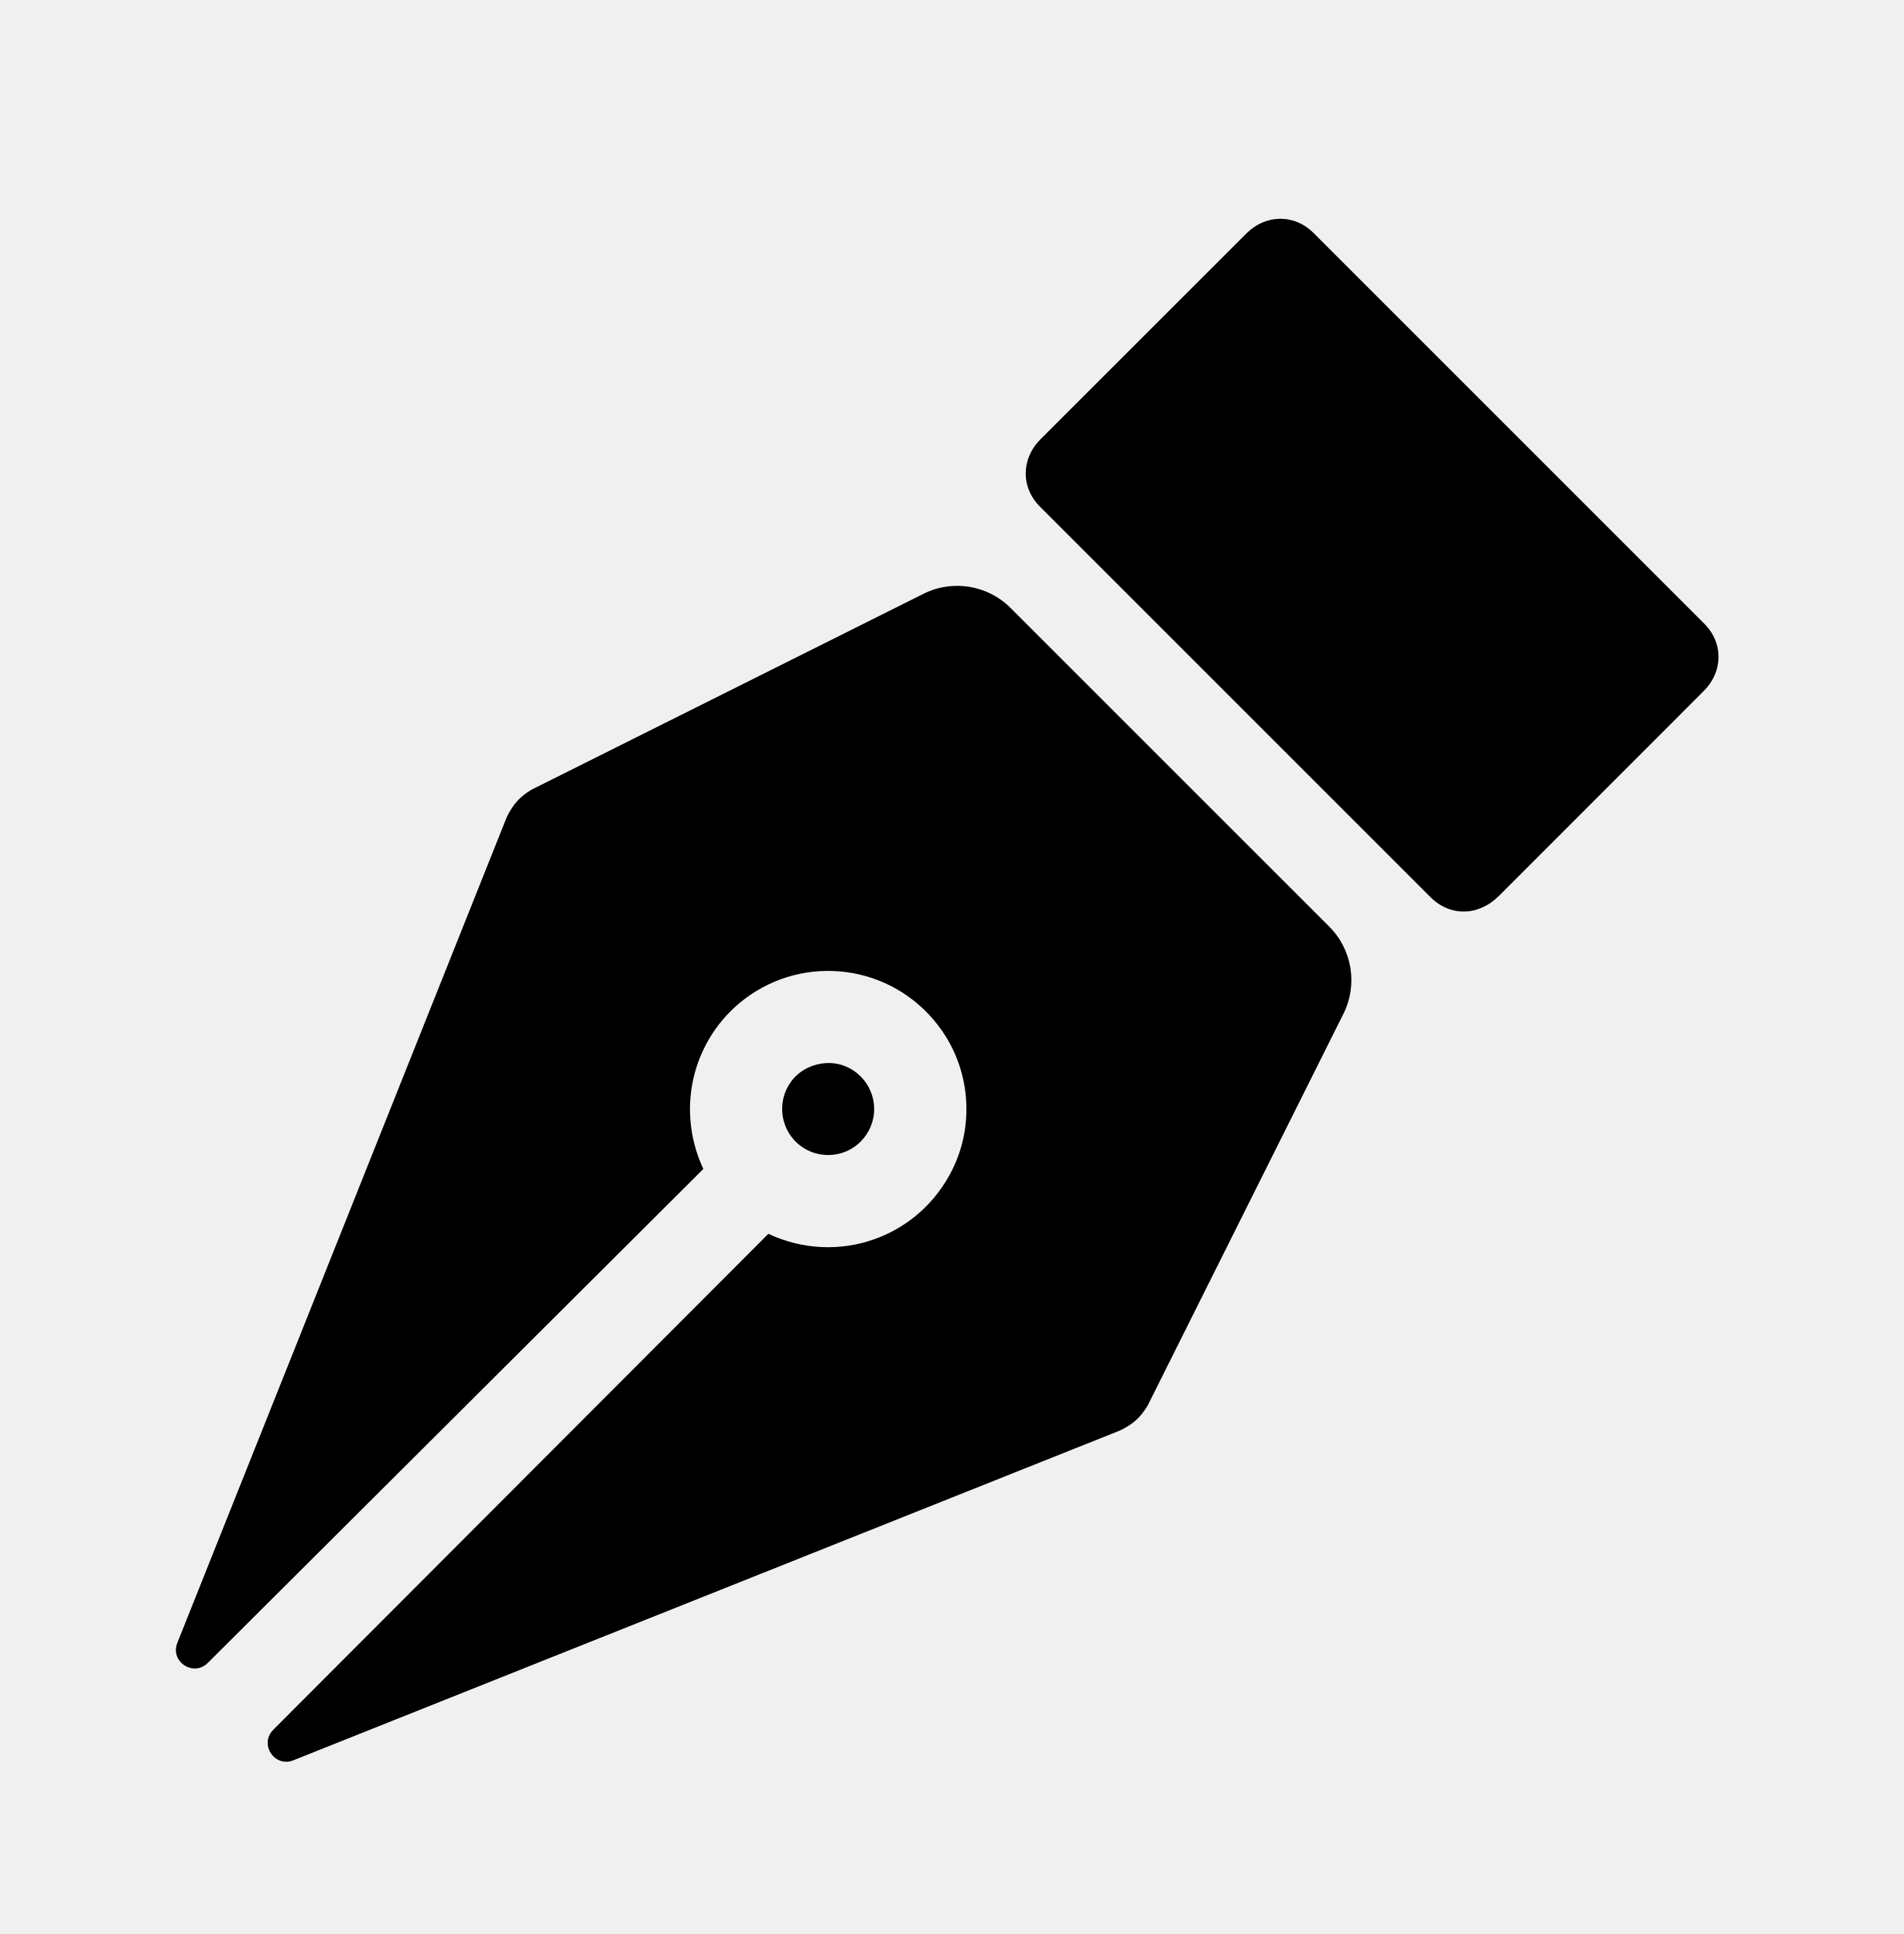
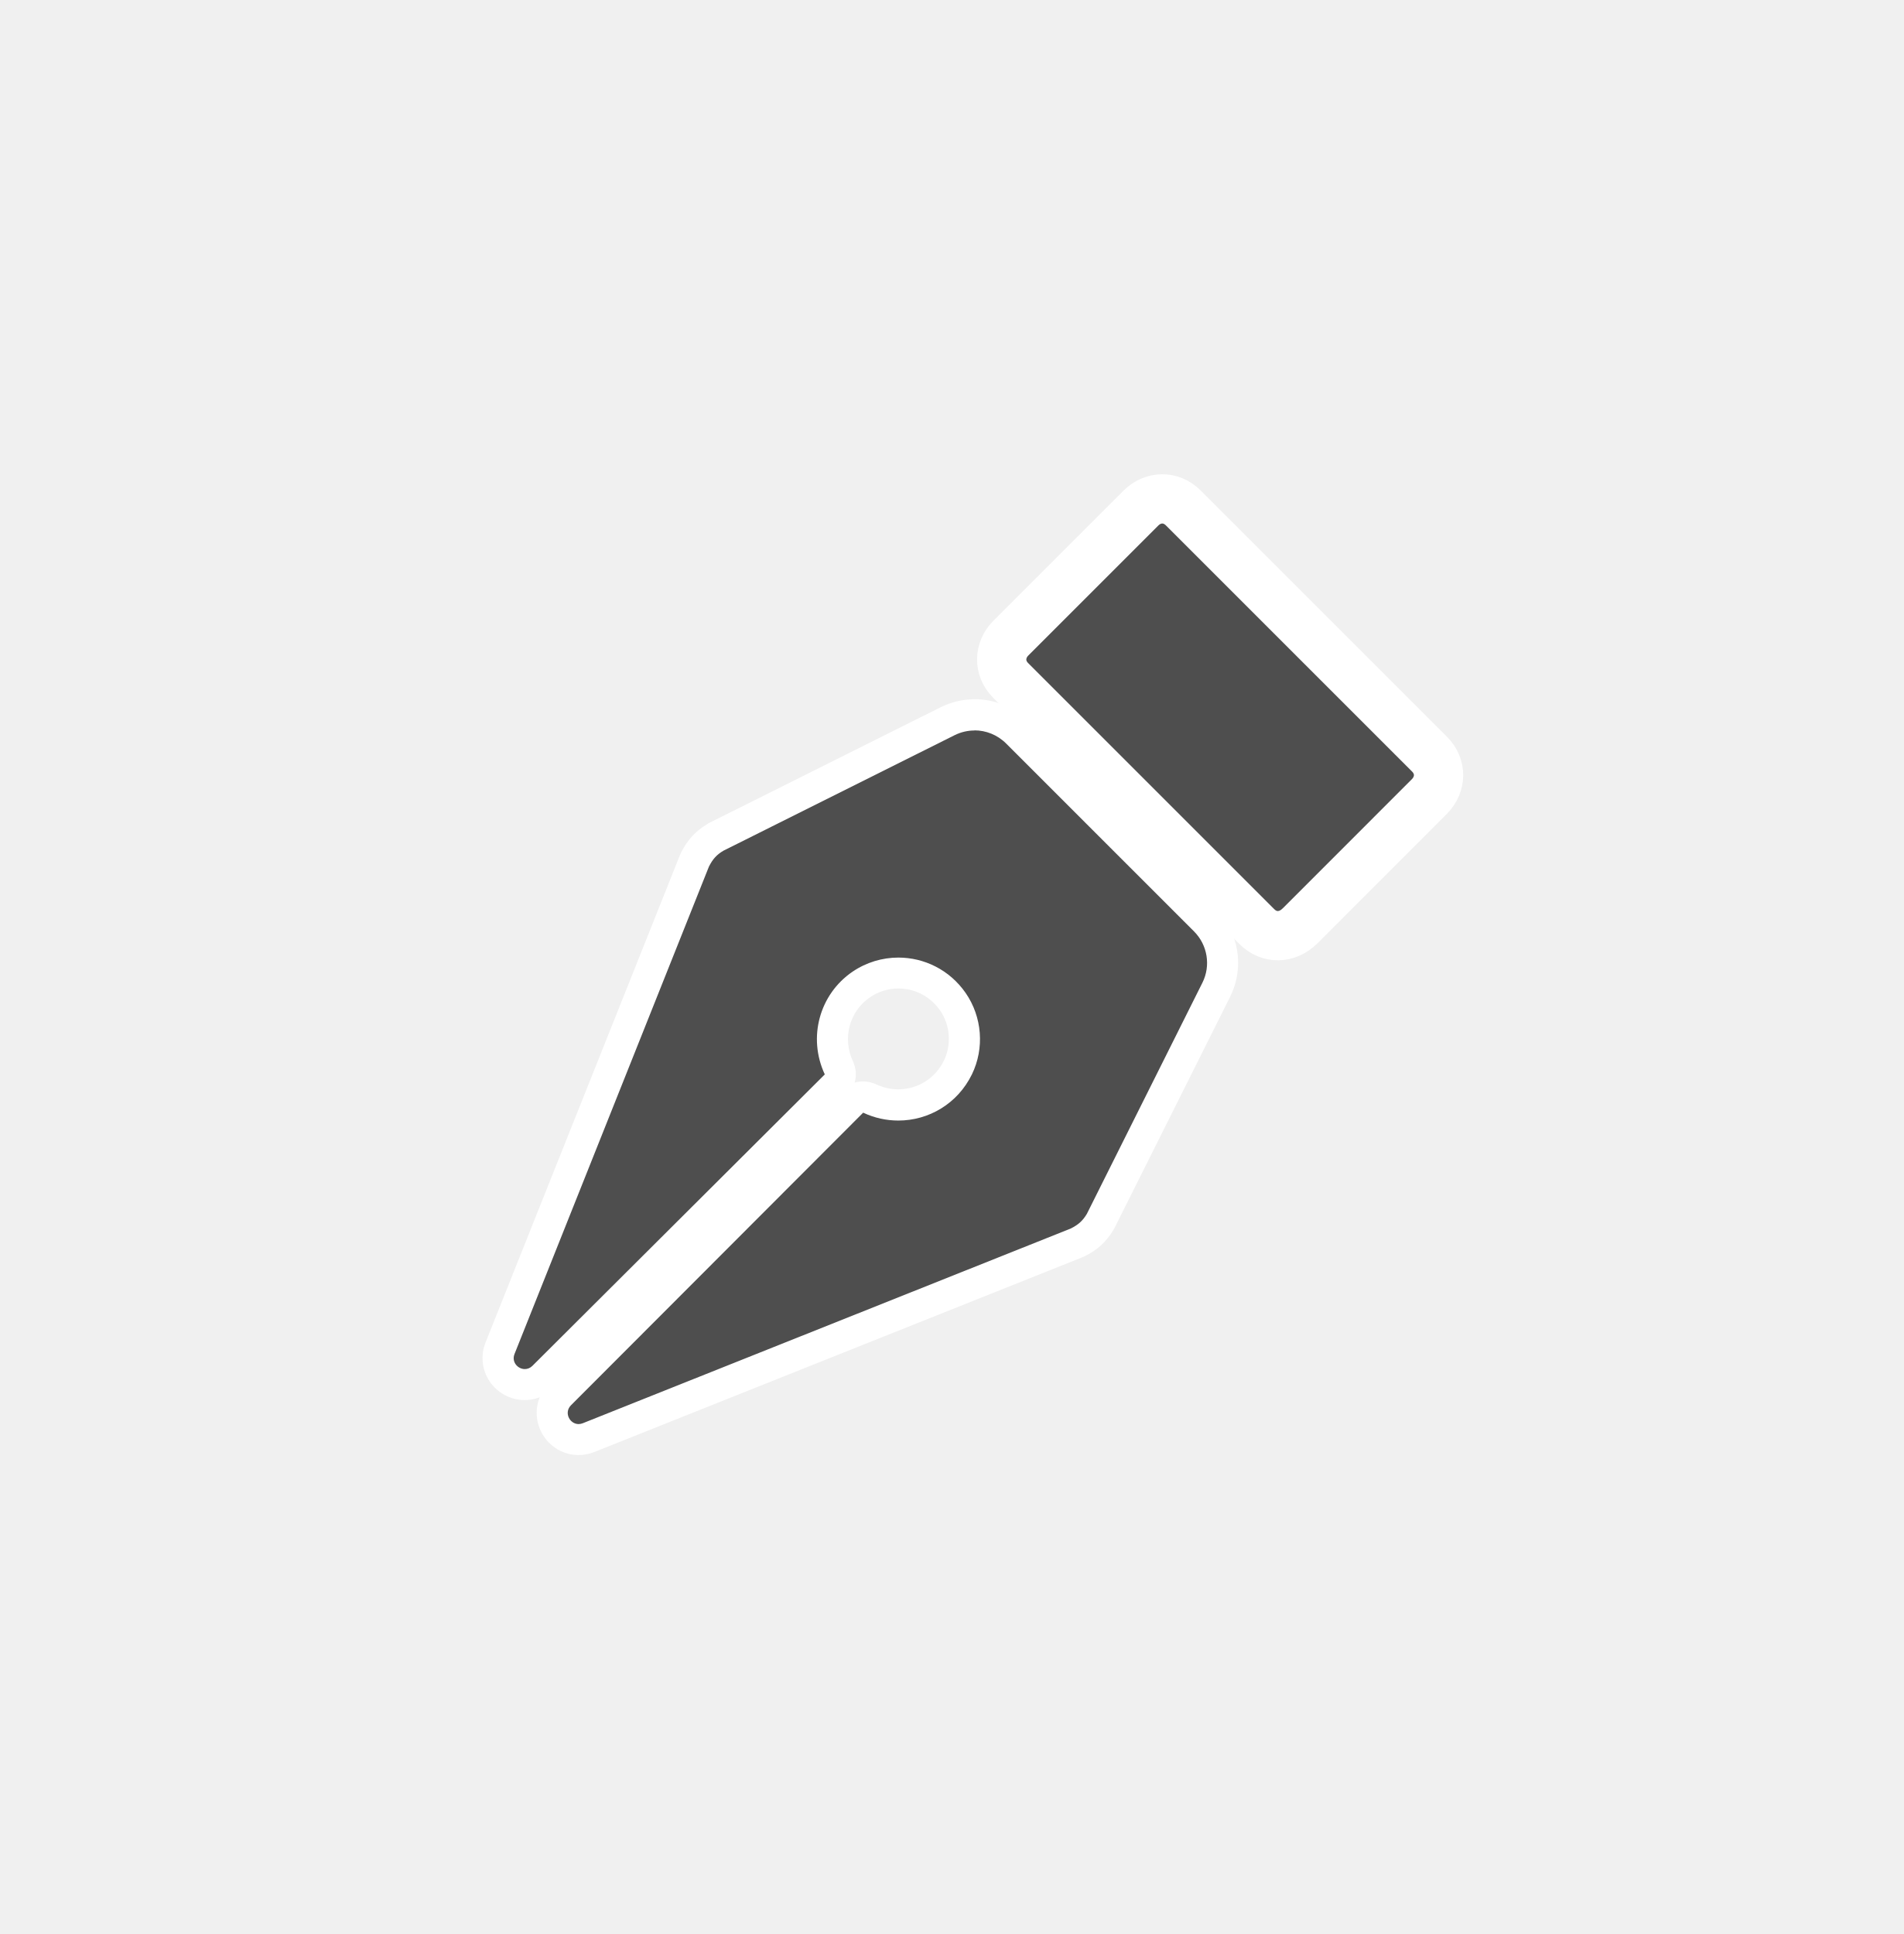
<svg xmlns="http://www.w3.org/2000/svg" id="Layer_1" version="1.1" viewBox="0 0 309 314">
-   <path d="M44.35,280.85l80.39-80.53c11.17,5.25,24.43.71,29.92-10.53,3.51-7.18,2.84-15.84-1.71-22.41-7.19-10.38-21.11-12.7-31.16-5.84-9.05,6.19-12.37,18.05-7.61,28.25l-80.45,80.2c-2.33,2.32-6.16-.21-4.94-3.26l53.51-134.14c1.05-2.06,2.07-3.23,3.99-4.38l63.63-31.8c4.72-2.36,10.41-1.43,14.14,2.3l51.74,51.74c3.73,3.73,4.65,9.42,2.3,14.14l-31.79,63.62c-1.18,1.94-2.31,2.96-4.41,4.01l-134.28,53.58c-3.05,1.22-5.58-2.62-3.26-4.95Z" />
-   <path d="M243.31,145.48c-3.27,3.27-7.89,3.37-11.08.18l-63.39-63.39c-3.17-3.17-3.04-7.83.06-10.93l33.45-33.44c3.1-3.1,7.75-3.23,10.92-.05l63.39,63.39c3.18,3.18,3.05,7.82-.05,10.93l-33.3,33.32Z" />
-   <path d="M132.99,172.75c4.34-.88,7.98,2.06,8.76,5.75.88,4.14-1.84,8.02-5.68,8.85-4.06.88-7.85-1.6-8.84-5.37-1.06-4.02,1.28-8.33,5.77-9.23Z" />
+   <defs>
+     <style>
+       .st0 {
+         stroke: #fff;
+         stroke-linecap: round;
+         stroke-linejoin: round;
+         stroke-width: 8px;
+       }
+ 
+       .st0, .st1 {
+         fill: #4e4e4e;
+       }
+ 
+       .st2 {
+         fill: #fff;
+       }
+     </style>
+   </defs>
+   <g>
+     <path class="st1" d="M93.94,233.72c-1.73,0-3.28-1.06-3.95-2.68-.65-1.56-.35-3.26.78-4.51.05-.05.09-.12.15-.16l47.43-47.5c.49-.49,1.13-.74,1.78-.74.36,0,.73.08,1.07.24,1.47.69,3.03,1.05,4.64,1.05,4.14,0,7.85-2.33,9.68-6.08,1.67-3.43,1.37-7.52-.81-10.68-2.02-2.92-5.33-4.66-8.86-4.66-2.16,0-4.24.64-6.03,1.87-4.37,2.99-5.89,8.66-3.63,13.52.45.96.25,2.1-.5,2.85l-47.46,47.31c-.82.82-1.9,1.27-3.02,1.27-1.44,0-2.79-.72-3.61-1.92-.8-1.19-.95-2.64-.41-3.99l31.56-79.13c.03-.07.06-.15.09-.21.85-1.66,1.81-2.71,3.3-3.6.05-.03.12-.06.17-.09l37.54-18.76c1.34-.67,2.85-1.03,4.36-1.03,2.61,0,5.05,1.02,6.9,2.85l30.52,30.52c2.97,2.97,3.7,7.49,1.83,11.25l-18.76,37.54c-.03.06-.06.12-.1.19-.94,1.54-1.96,2.48-3.63,3.31-.06.03-.12.06-.19.08l-79.21,31.61c-.52.21-1.07.32-1.63.32v-.02h0Z" />
+     <path class="st2" d="M158.2,118.58c1.87,0,3.73.73,5.12,2.12l30.52,30.52c2.2,2.2,2.75,5.56,1.36,8.34l-18.76,37.53c-.69,1.14-1.37,1.74-2.61,2.37l-79.21,31.61c-.24.09-.46.14-.69.14-1.45,0-2.42-1.87-1.23-3.06h0l47.43-47.5c1.84.87,3.8,1.28,5.71,1.28,4.91,0,9.61-2.72,11.94-7.49,2.07-4.24,1.67-9.34-1.01-13.22-2.62-3.78-6.75-5.75-10.93-5.75-2.58,0-5.19.76-7.45,2.3-5.34,3.65-7.3,10.65-4.49,16.67l-47.46,47.31c-.37.37-.81.53-1.24.53-1.14,0-2.19-1.15-1.67-2.45l31.56-79.13c.62-1.22,1.23-1.91,2.35-2.58l37.54-18.76c1.03-.51,2.13-.76,3.23-.76M158.2,113.53c-1.89,0-3.79.45-5.49,1.3l-37.54,18.76c-.12.05-.22.12-.33.19-1.91,1.15-3.19,2.53-4.26,4.62-.07.14-.13.28-.19.42l-31.56,79.13c-.85,2.11-.59,4.47.66,6.33,1.29,1.9,3.41,3.03,5.69,3.03.84,0,1.67-.15,2.44-.46-.66,1.62-.67,3.47.02,5.15,1.07,2.57,3.54,4.24,6.29,4.24.88,0,1.74-.17,2.57-.5l79.21-31.61c.13-.05.26-.11.39-.17,2.08-1.04,3.47-2.31,4.65-4.26.08-.12.14-.24.2-.36l18.76-37.53c2.36-4.74,1.44-10.43-2.3-14.17l-30.52-30.52c-2.32-2.32-5.4-3.6-8.69-3.6h0ZM138.75,175.78c.32-1.13.23-2.37-.29-3.49-1.74-3.72-.57-8.09,2.77-10.37,1.37-.93,2.96-1.43,4.61-1.43,2.73,0,5.2,1.3,6.78,3.57,1.64,2.37,1.88,5.56.62,8.13-1.4,2.88-4.24,4.67-7.41,4.67-1.23,0-2.43-.27-3.56-.8-.69-.32-1.42-.48-2.14-.48-.46,0-.93.06-1.37.19h0Z" />
+   </g>
+   <path class="st0" d="M211.04,150.33c-2.06,2.06-4.98,2.12-6.99.12l-39.97-39.97c-2-2-1.91-4.94.04-6.89l21.09-21.09c1.95-1.95,4.88-2.04,6.89-.03l39.97,39.97c2.01,2.01,1.92,4.93-.03,6.89l-21,21.01h0Z" />
</svg>
